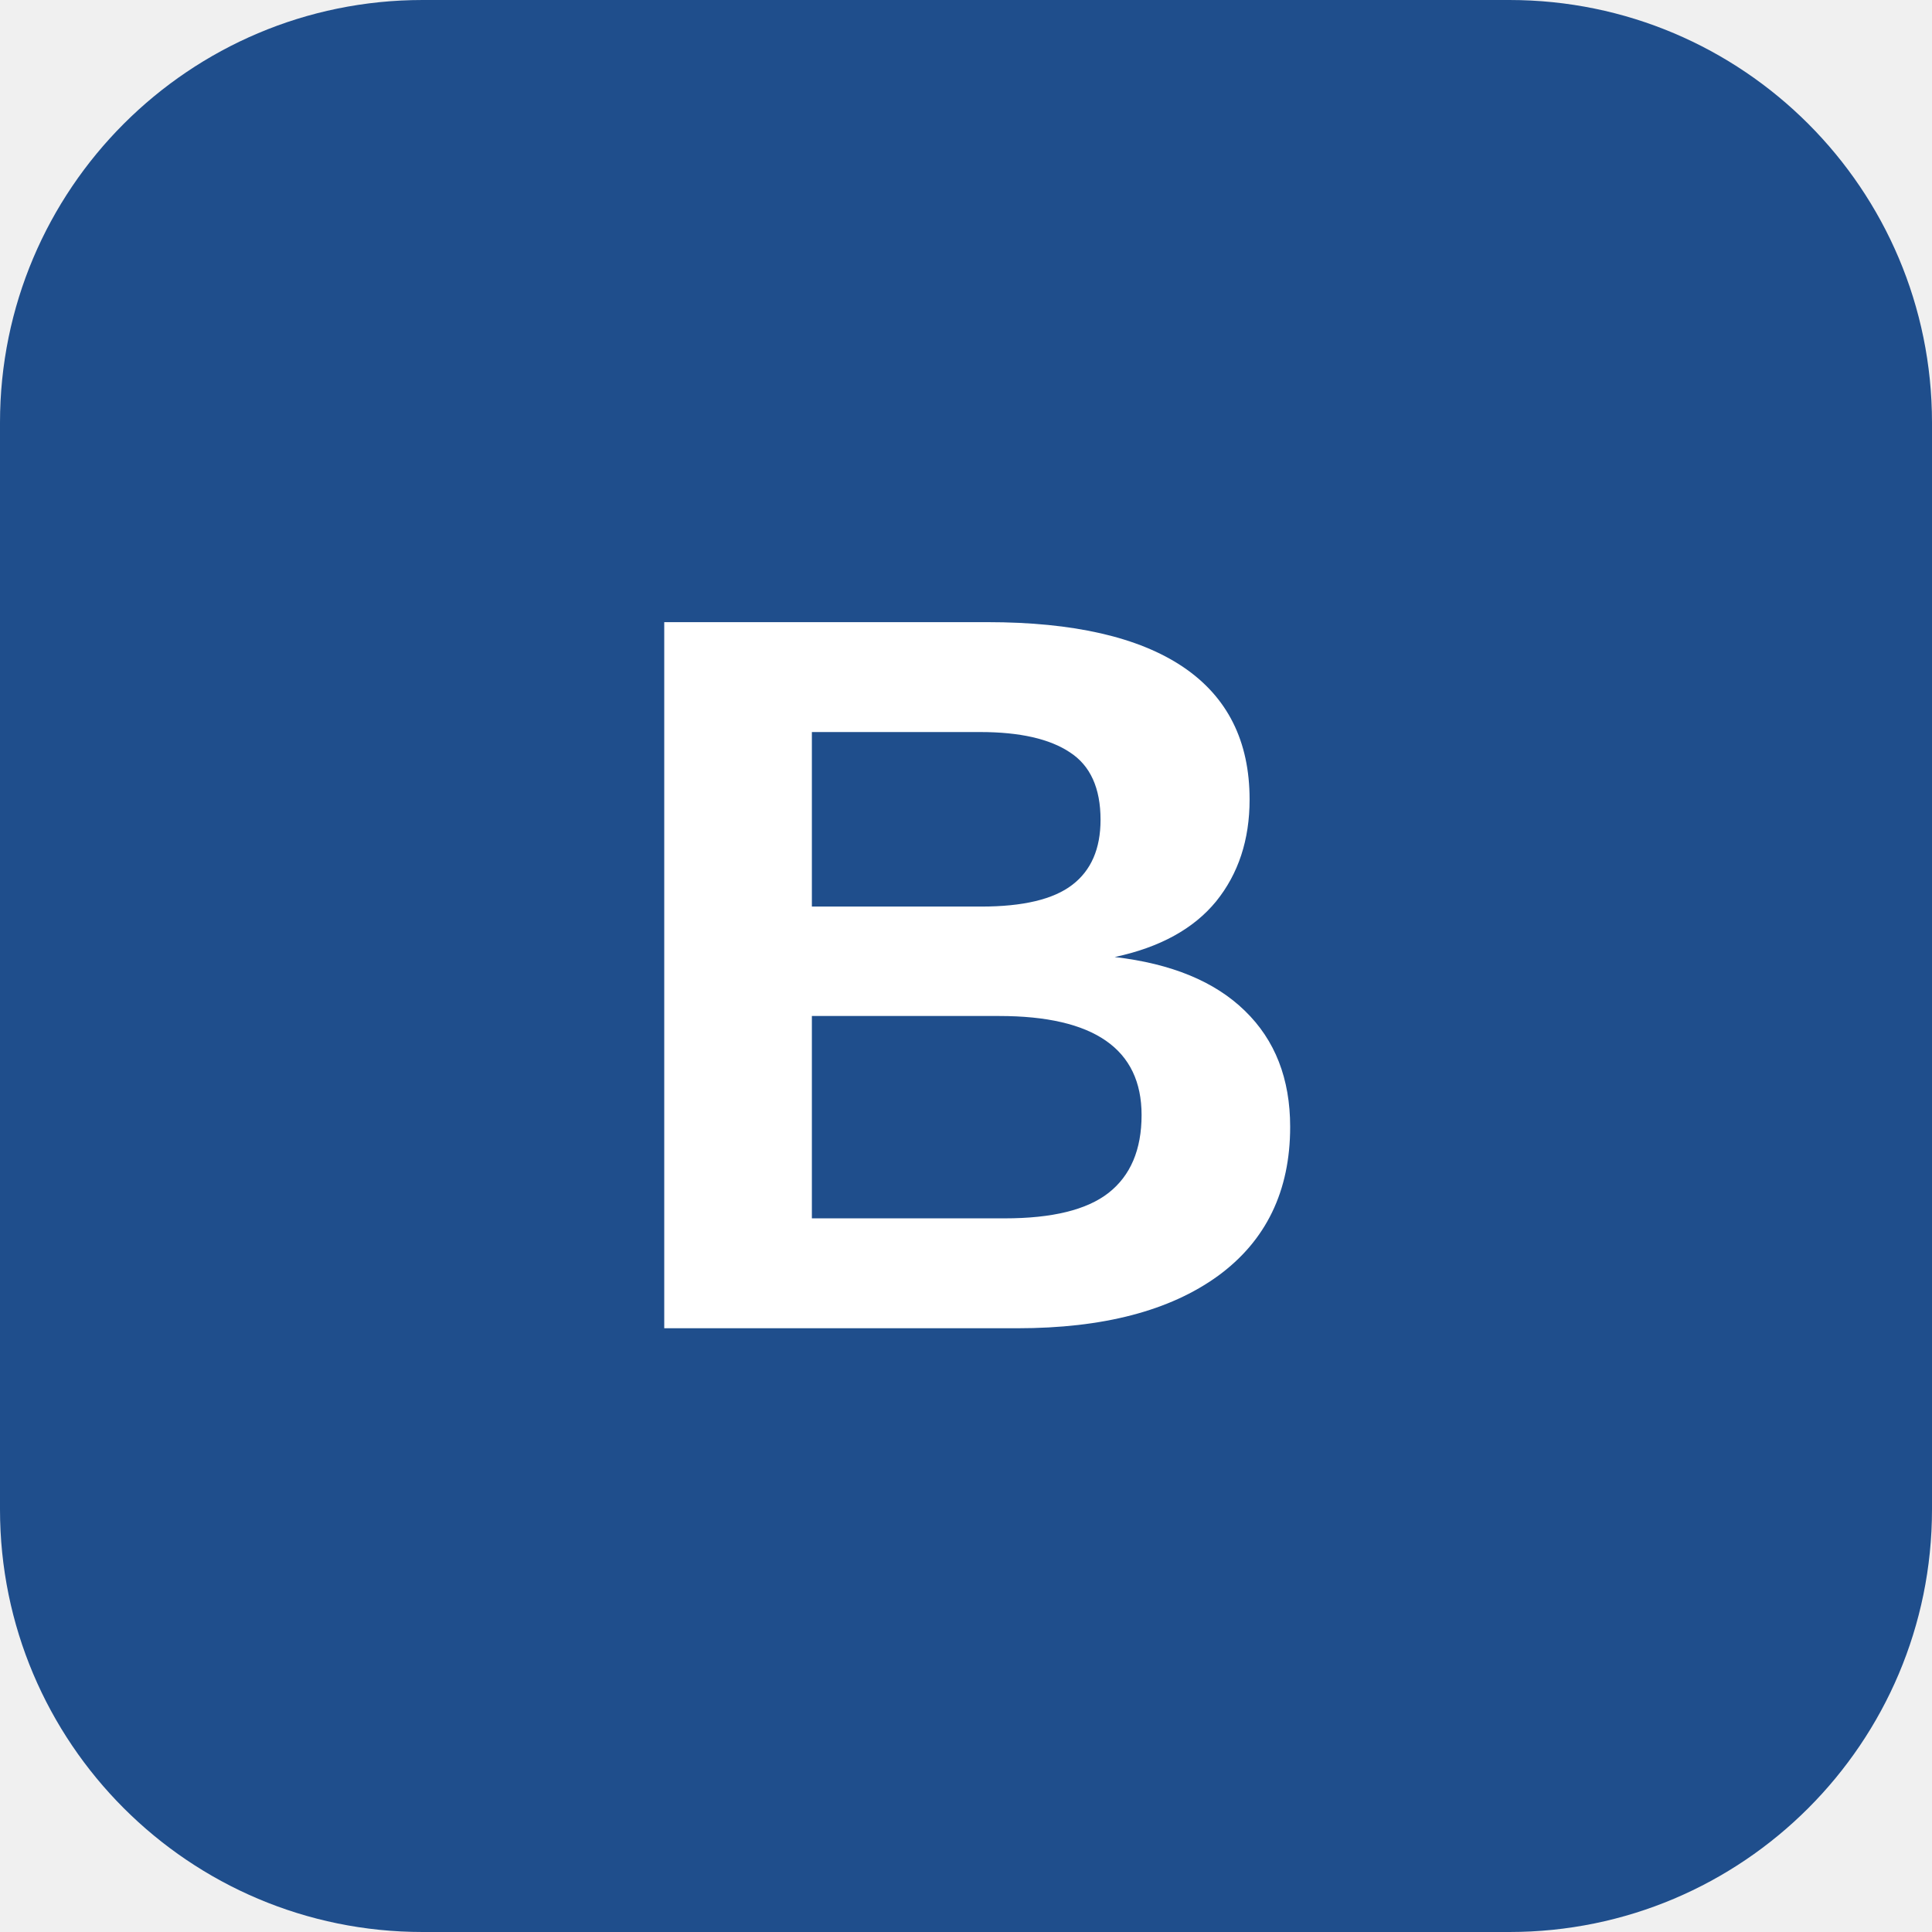
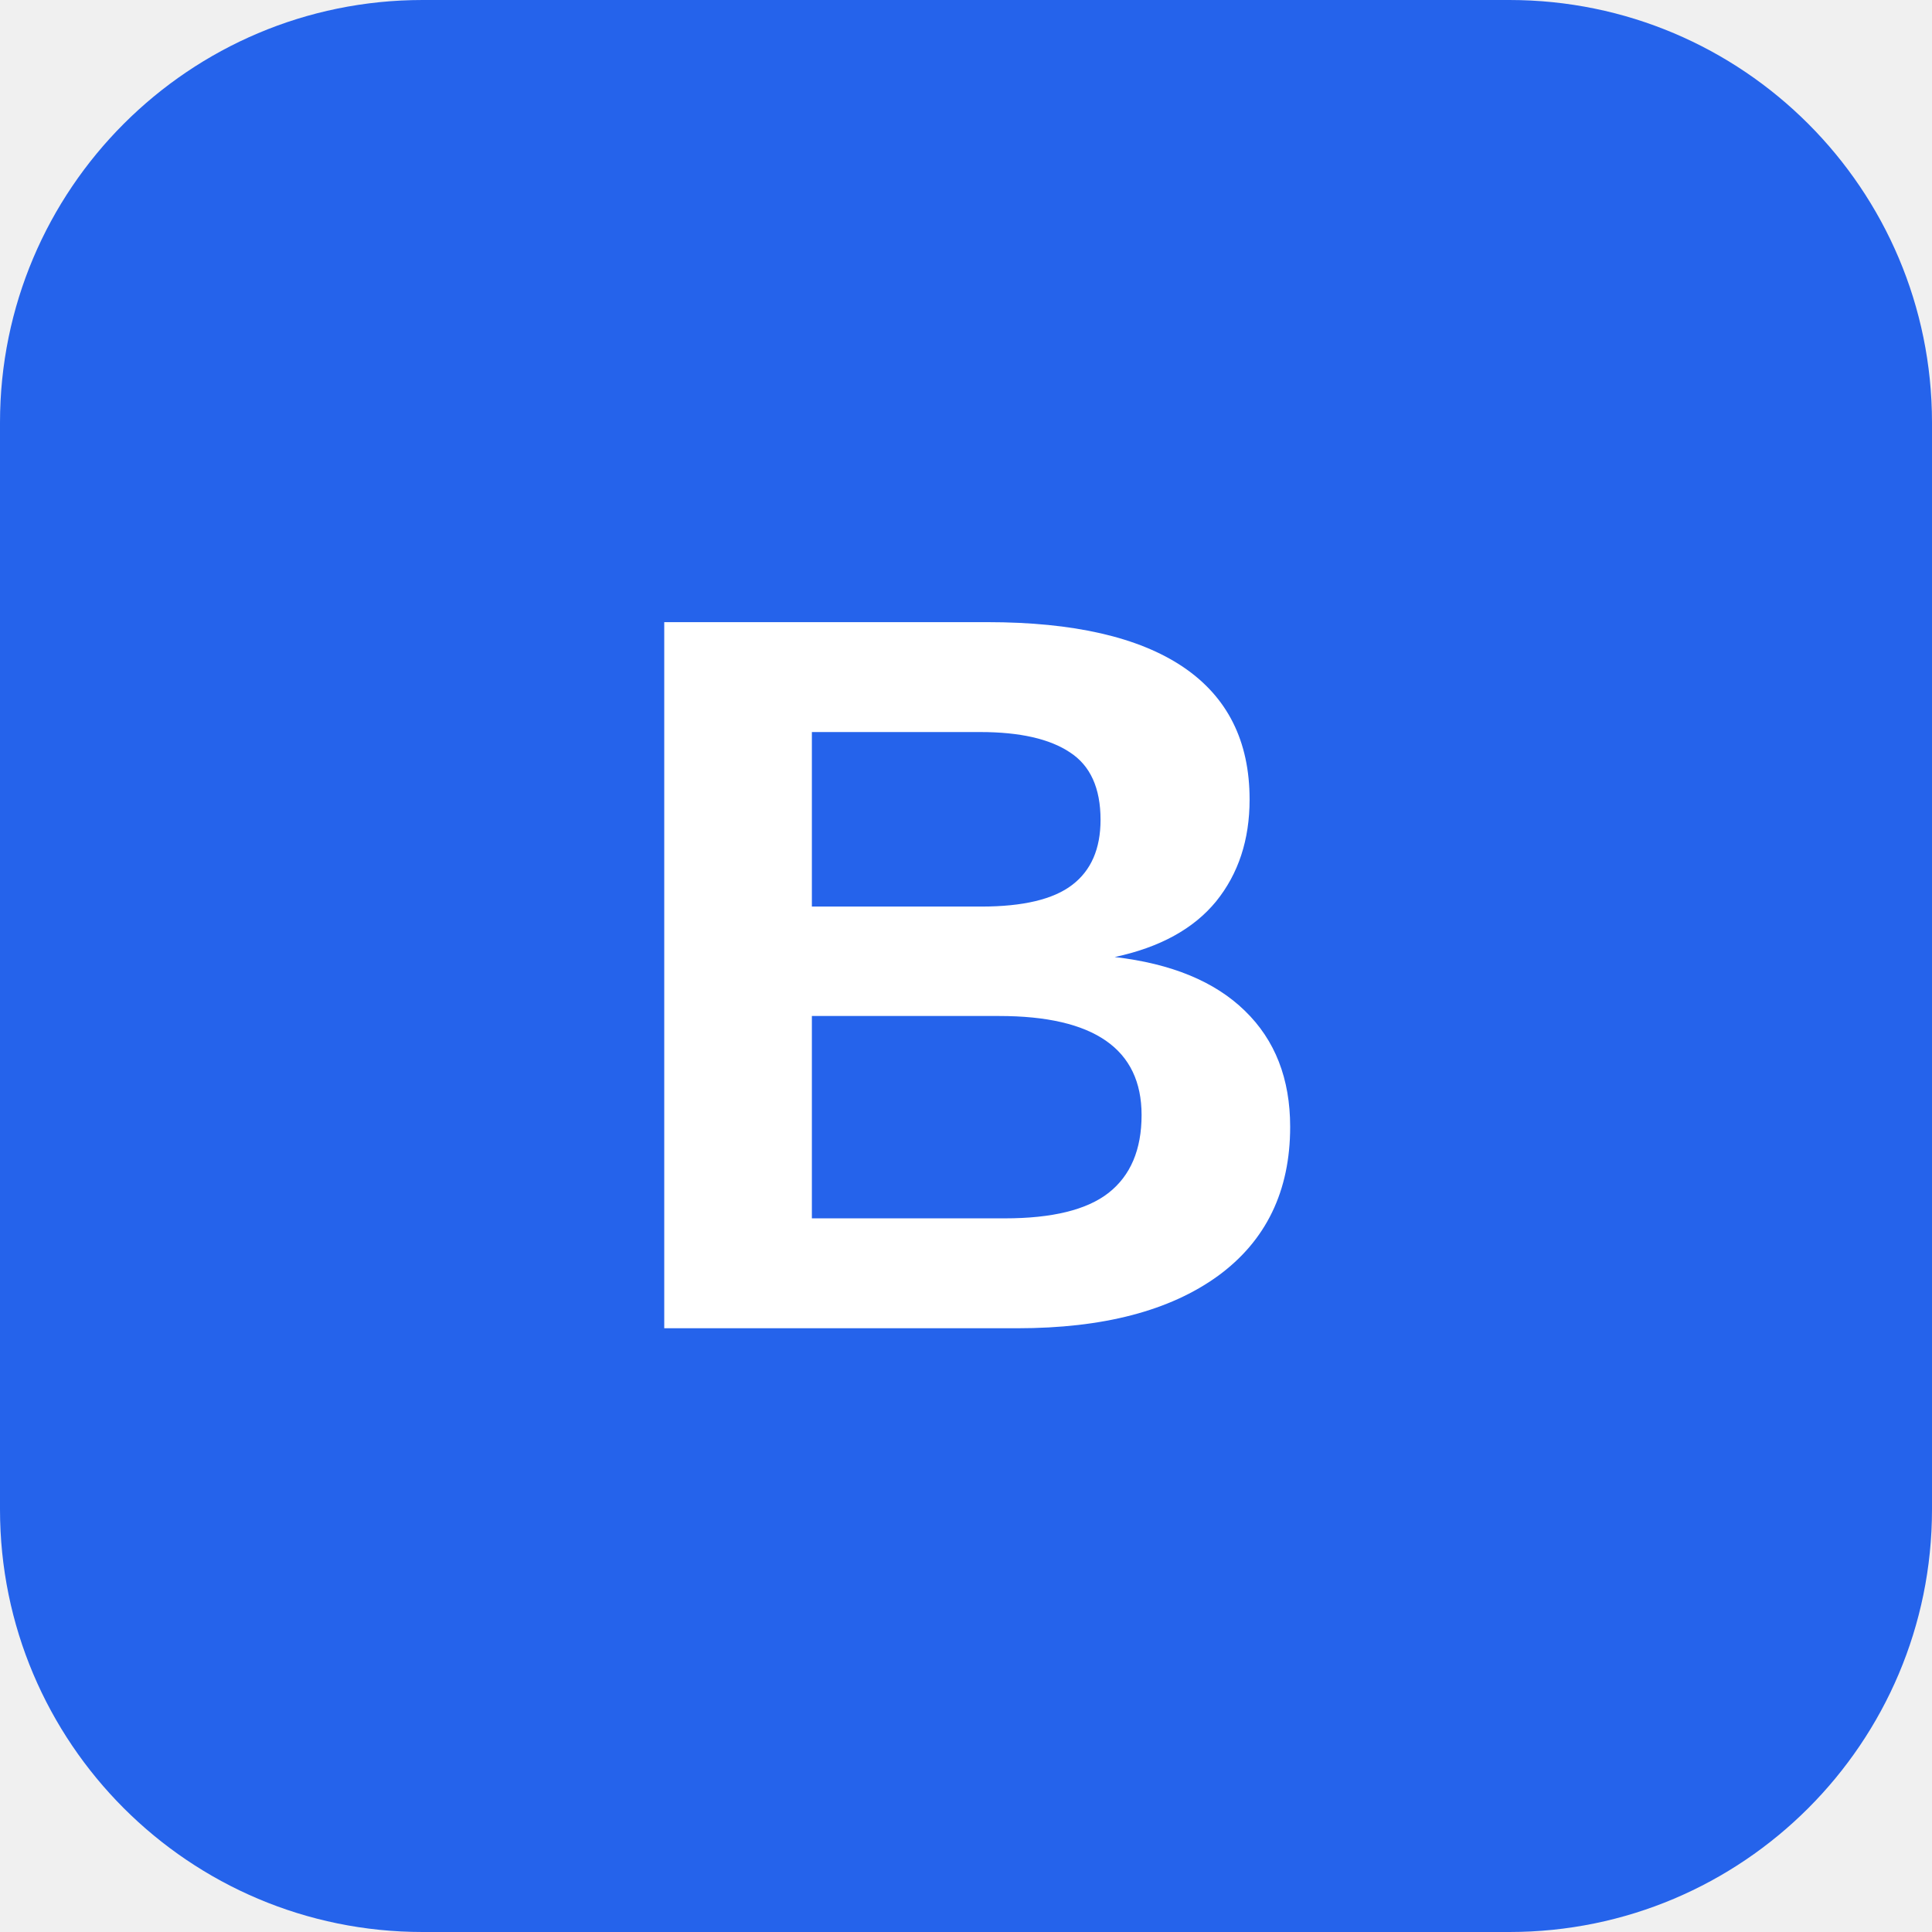
<svg xmlns="http://www.w3.org/2000/svg" viewBox="0 0 64 64">
-   <rect width="64" height="64" rx="14" fill="#1f4e8c" />
+   <rect width="64" height="64" rx="14" fill="#2563eb" />
  <text x="32" y="44" font-family="Arial,Helvetica,sans-serif" font-size="34" font-weight="700" text-anchor="middle" fill="#fff">B</text>
</svg>
